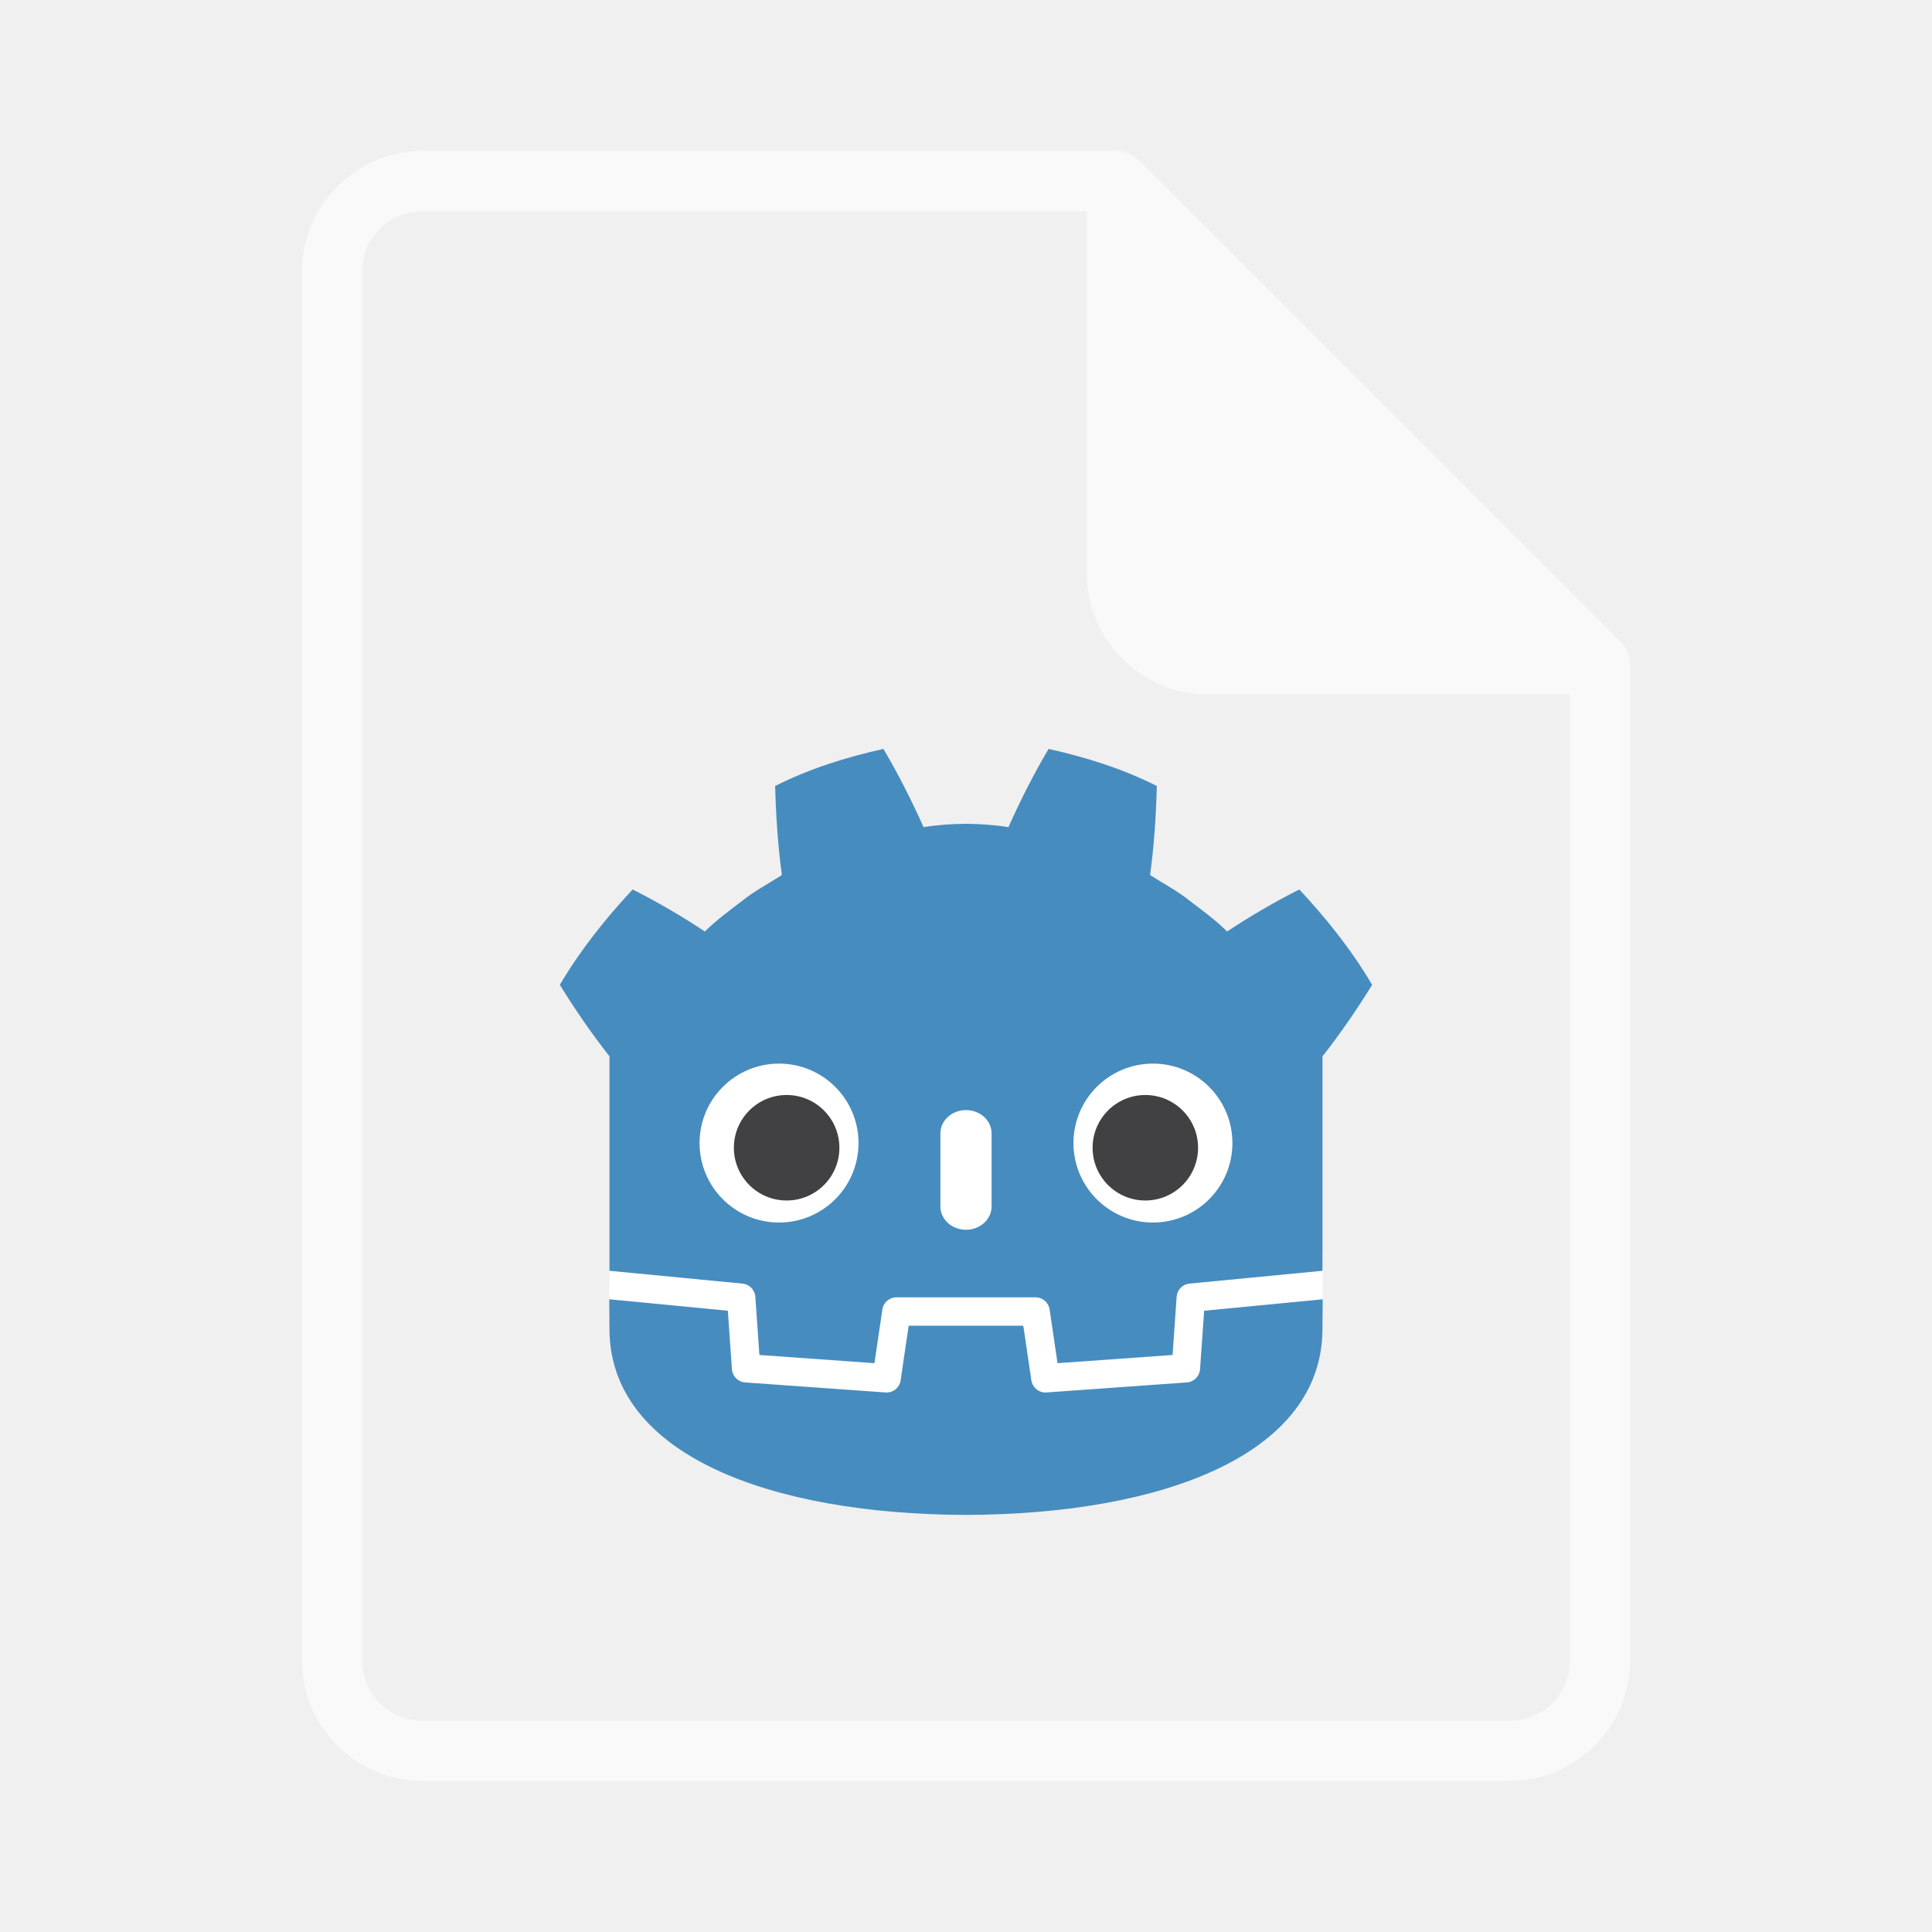
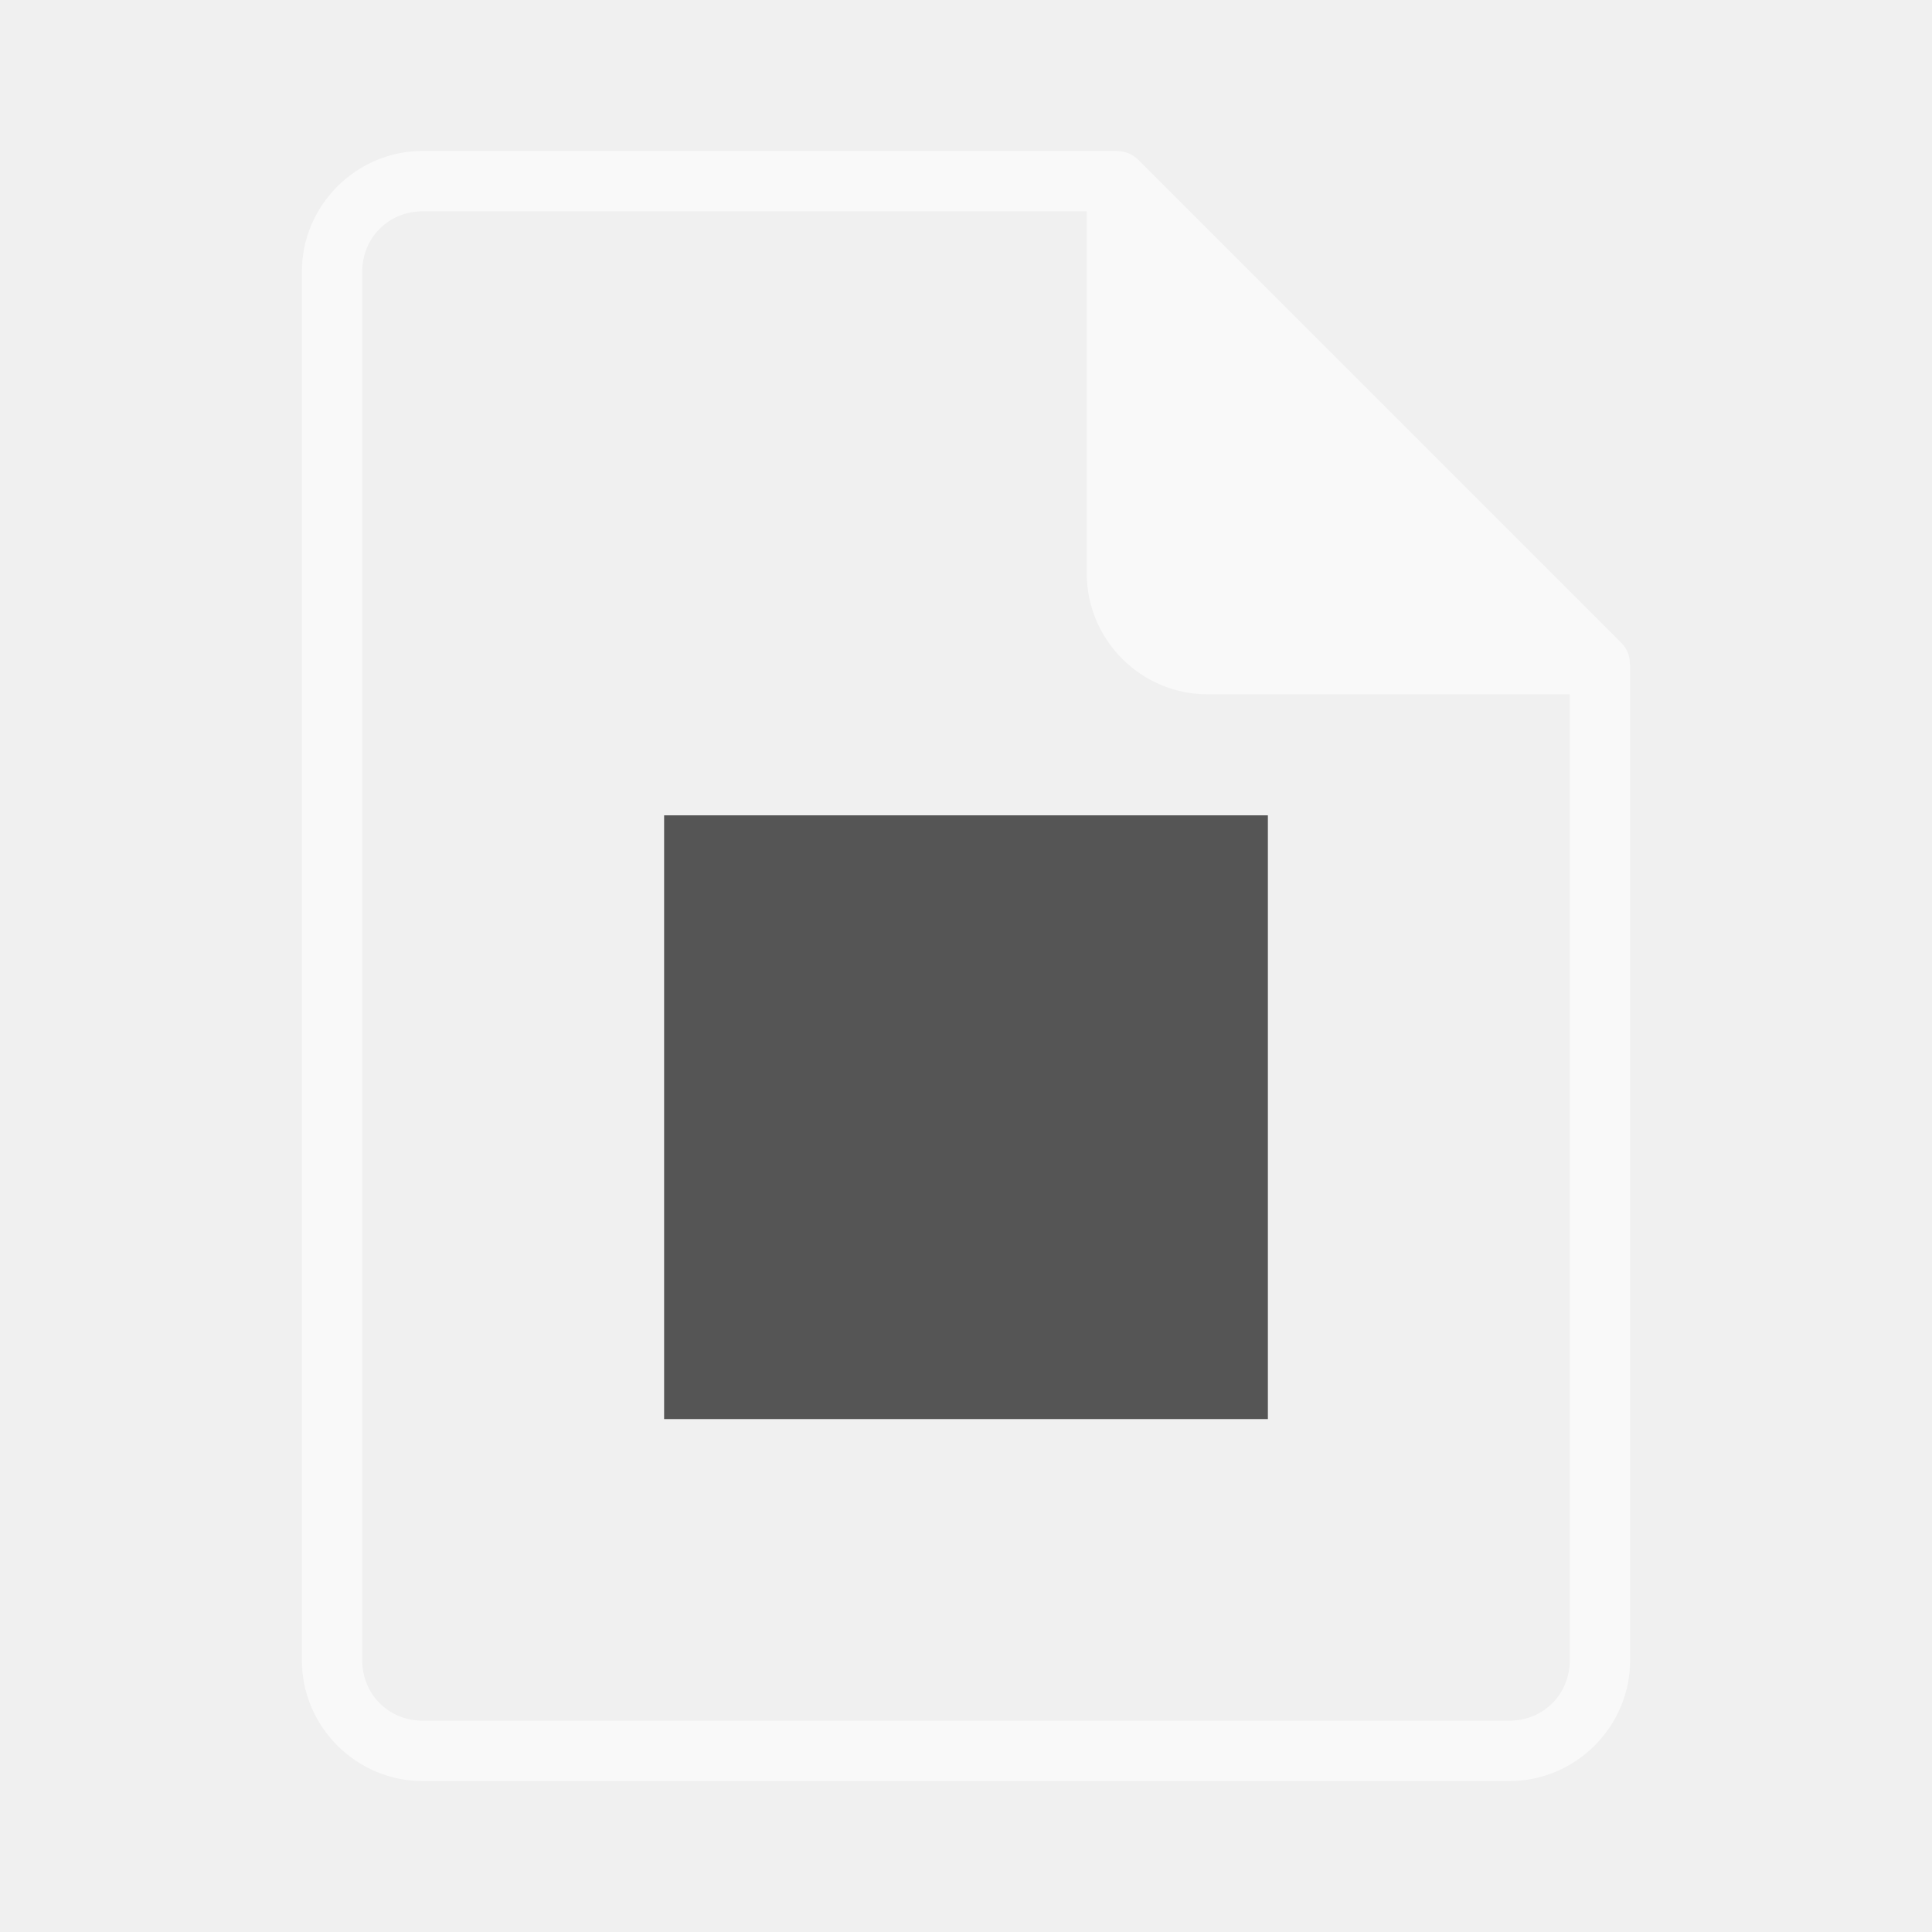
- <svg xmlns="http://www.w3.org/2000/svg" height="64" viewBox="0 0 64 64" width="64">
-   <clipPath id="a">
-     <path clip-rule="evenodd" d="m0 0h16v16h-16z" />
-   </clipPath>
-   <g fill-rule="nonzero">
-     <g clip-path="url(#a)" transform="matrix(1.68179 0 0 1.68179 18.54568 24.26388)">
-       <path d="m0 0s-.325 1.994-.515 1.976l-36.182-3.491c-2.879-.278-5.115-2.574-5.317-5.459l-.994-14.247-27.992-1.997-1.904 12.912c-.424 2.872-2.932 5.037-5.835 5.037h-38.188c-2.902 0-5.41-2.165-5.834-5.037l-1.905-12.912-27.992 1.997-.994 14.247c-.202 2.886-2.438 5.182-5.317 5.46l-36.2 3.49c-.187.018-.324-1.978-.511-1.978l-.049-7.83 30.658-4.944 1.004-14.374c.203-2.91 2.551-5.263 5.463-5.472l38.551-2.75c.146-.01.29-.016.434-.016 2.897 0 5.401 2.166 5.825 5.038l1.959 13.286h28.005l1.959-13.286c.423-2.871 2.93-5.037 5.831-5.037.142 0 .284.005.423.015l38.556 2.75c2.911.209 5.26 2.562 5.463 5.472l1.003 14.374 30.645 4.966z" fill="#fff" transform="matrix(.07176739 0 0 -.07176739 15.02103 10.60436)" />
-       <path d="m0 0v-59.041c.108-.001.216-.005.323-.015l36.196-3.49c1.896-.183 3.382-1.709 3.514-3.609l1.116-15.978 31.574-2.253 2.175 14.747c.282 1.912 1.922 3.329 3.856 3.329h38.188c1.933 0 3.573-1.417 3.855-3.329l2.175-14.747 31.575 2.253 1.115 15.978c.133 1.9 1.618 3.425 3.514 3.609l36.182 3.49c.107.01.214.014.322.015v4.711l.015.005v54.325h.134c4.795 6.12 9.232 12.569 13.487 19.449-5.651 9.62-12.575 18.217-19.976 26.182-6.864-3.455-13.531-7.369-19.828-11.534-3.151 3.132-6.7 5.694-10.186 8.372-3.425 2.751-7.285 4.768-10.946 7.118 1.09 8.117 1.629 16.108 1.846 24.448-9.446 4.754-19.519 7.906-29.708 10.17-4.068-6.837-7.788-14.241-11.028-21.479-3.842.642-7.702.88-11.567.926v.006c-.027 0-.052-.006-.075-.006-.024 0-.049.006-.073.006v-.006c-3.872-.046-7.729-.284-11.572-.926-3.238 7.238-6.956 14.642-11.03 21.479-10.184-2.264-20.258-5.416-29.703-10.17.216-8.34.755-16.331 1.848-24.448-3.668-2.35-7.523-4.367-10.949-7.118-3.481-2.678-7.036-5.24-10.188-8.372-6.297 4.165-12.962 8.079-19.828 11.534-7.401-7.965-14.321-16.562-19.974-26.182 4.253-6.88 8.693-13.329 13.487-19.449z" fill="#478cbf" transform="matrix(.07176739 0 0 -.07176739 .9775427 6.367214)" />
-       <path d="m0 0-1.121-16.063c-.135-1.936-1.675-3.477-3.611-3.616l-38.555-2.751c-.094-.007-.188-.01-.281-.01-1.916 0-3.569 1.406-3.852 3.33l-2.211 14.994h-31.459l-2.211-14.994c-.297-2.018-2.101-3.469-4.133-3.32l-38.555 2.751c-1.936.139-3.476 1.68-3.611 3.616l-1.121 16.063-32.547 3.138c.015-3.498.06-7.33.06-8.093 0-34.374 43.605-50.896 97.781-51.086h.133c54.176.19 97.766 16.712 97.766 51.086 0 .777.047 4.593.063 8.093z" fill="#478cbf" transform="matrix(.07176739 0 0 -.07176739 12.69056 11.39003)" />
-       <path d="m0 0c0-12.052-9.765-21.815-21.813-21.815-12.042 0-21.81 9.763-21.81 21.815 0 12.044 9.768 21.802 21.81 21.802 12.048 0 21.813-9.758 21.813-21.802" fill="#fff" transform="matrix(.07176739 0 0 -.07176739 5.88278 8.087176)" />
-       <path d="m0 0c0-7.994-6.479-14.473-14.479-14.473-7.996 0-14.479 6.479-14.479 14.473s6.483 14.479 14.479 14.479c8 0 14.479-6.485 14.479-14.479" fill="#414042" transform="matrix(.07176739 0 0 -.07176739 5.506236 8.180105)" />
-       <path d="m0 0c-3.878 0-7.021 2.858-7.021 6.381v20.081c0 3.52 3.143 6.381 7.021 6.381s7.028-2.861 7.028-6.381v-20.081c0-3.523-3.15-6.381-7.028-6.381" fill="#fff" transform="matrix(.07176739 0 0 -.07176739 7.99963 9.795242)" />
-       <path d="m0 0c0-12.052 9.765-21.815 21.815-21.815 12.041 0 21.808 9.763 21.808 21.815 0 12.044-9.767 21.802-21.808 21.802-12.05 0-21.815-9.758-21.815-21.802" fill="#fff" transform="matrix(.07176739 0 0 -.07176739 10.11682 8.087176)" />
-       <path d="m0 0c0-7.994 6.477-14.473 14.471-14.473 8.002 0 14.479 6.479 14.479 14.473s-6.477 14.479-14.479 14.479c-7.994 0-14.471-6.485-14.471-14.479" fill="#414042" transform="matrix(.07176739 0 0 -.07176739 10.49354 8.180105)" />
-     </g>
-     <path d="m14 5c-2.199 0-4 1.801-4 4v46c0 2.199 1.801 4 4 4h36c2.199 0 4-1.801 4-4v-33h-.008c.002-.248-.079-.501-.285-.707l-16-16c-.188-.187-.442-.289-.707-.289v-.004zm0 2h22v12c0 2.199 1.801 4 4 4h12v32c0 1.125-.875 2-2 2h-36c-1.125 0-2-.875-2-2v-46c0-1.125.875-2 2-2z" fill="#fff" fill-opacity=".59" transform="translate(0 -.000017)" />
+ <svg xmlns="http://www.w3.org/2000/svg" height="64" viewBox="0 0 64 64" width="64" version="1.1" id="svg8">
+   <defs id="defs12" />
+   <g fill-rule="nonzero" id="g6">
+     <path d="m14 5c-2.199 0-4 1.801-4 4v46c0 2.199 1.801 4 4 4h36c2.199 0 4-1.801 4-4v-33h-.008c.002-.248-.079-.501-.285-.707l-16-16c-.188-.187-.442-.289-.707-.289v-.004zm0 2h22v12c0 2.199 1.801 4 4 4h12v32c0 1.125-.875 2-2 2h-36c-1.125 0-2-.875-2-2v-46c0-1.125.875-2 2-2z" fill="#fff" fill-opacity=".59" transform="translate(0 -.000017)" id="path2" />
+     <rect width="20" height="20" style="fill: #555555; paint-order: stroke;" x="22" y="27.009" id="rect4" />
  </g>
</svg>
